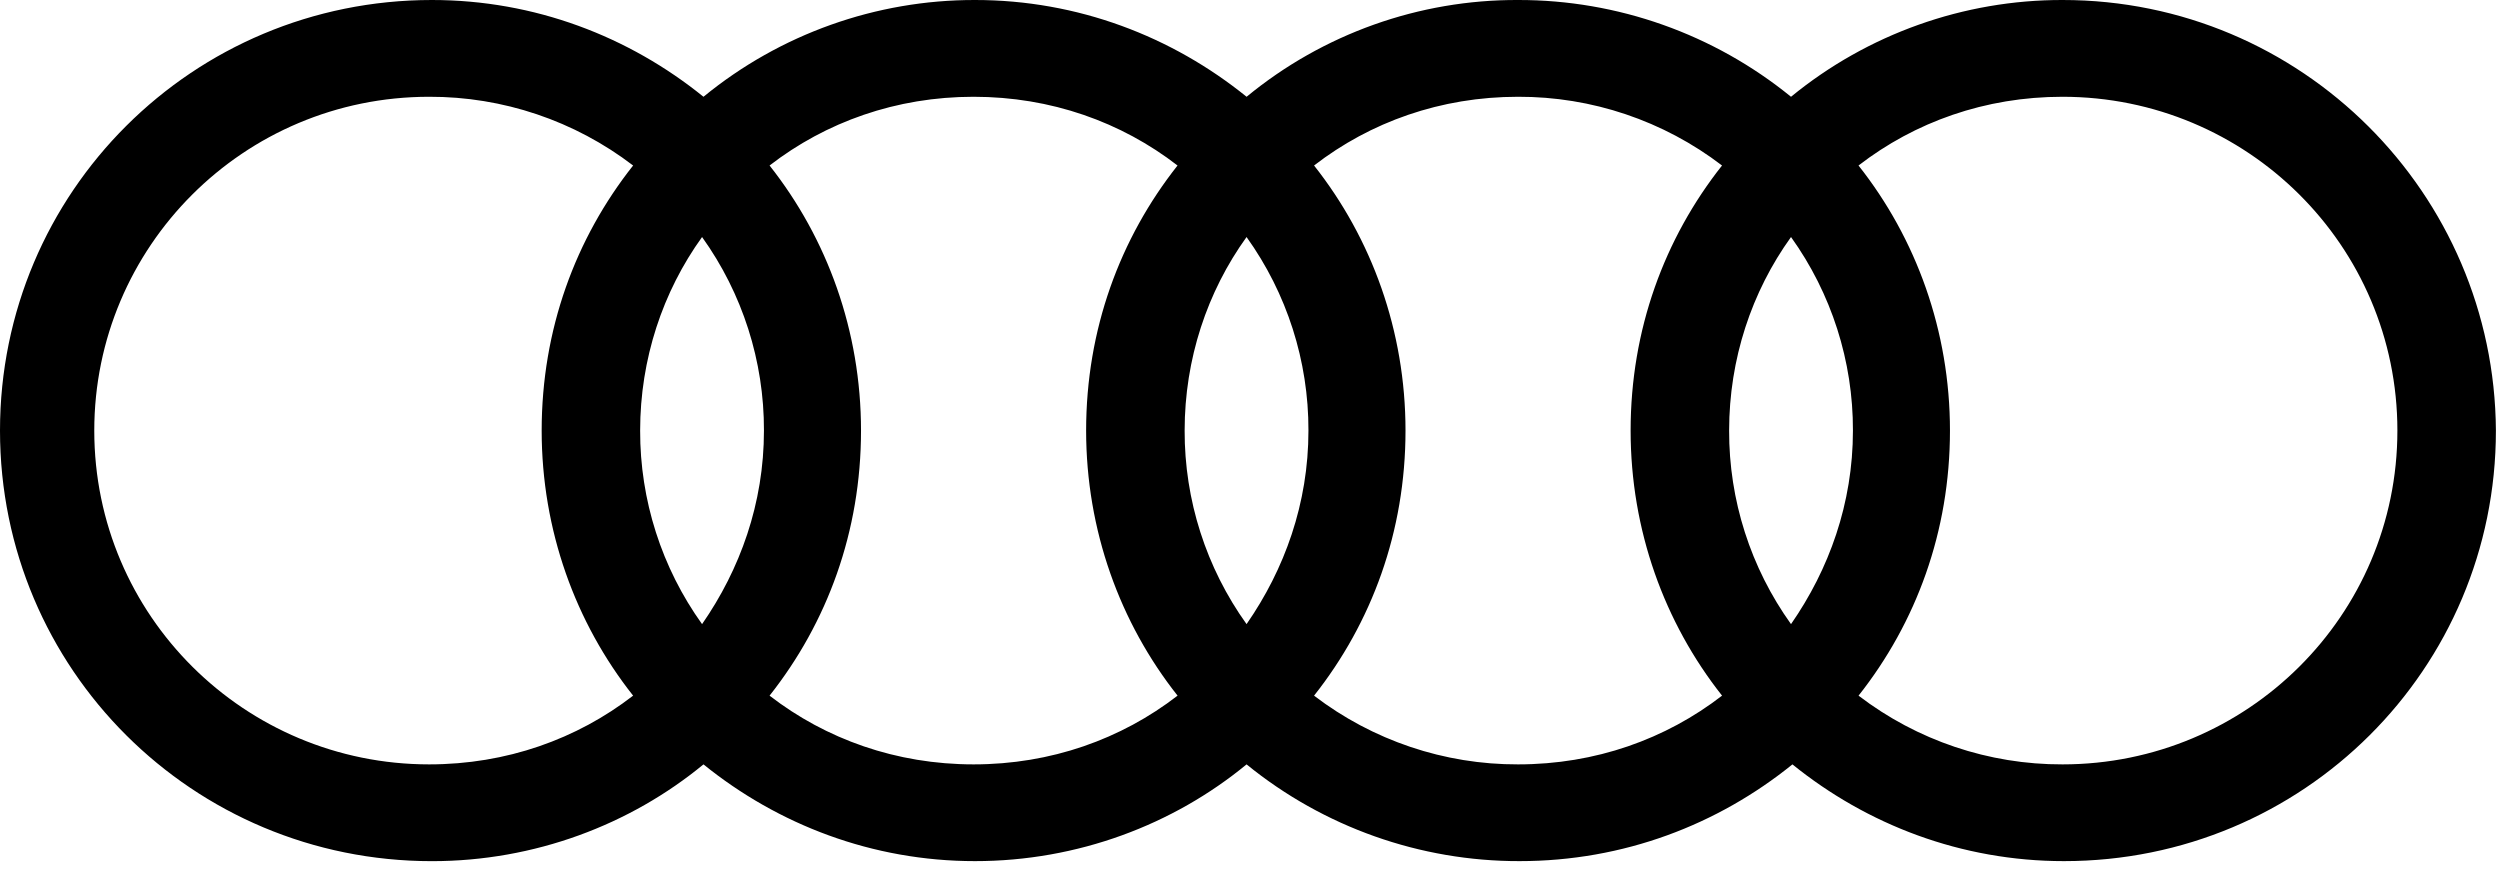
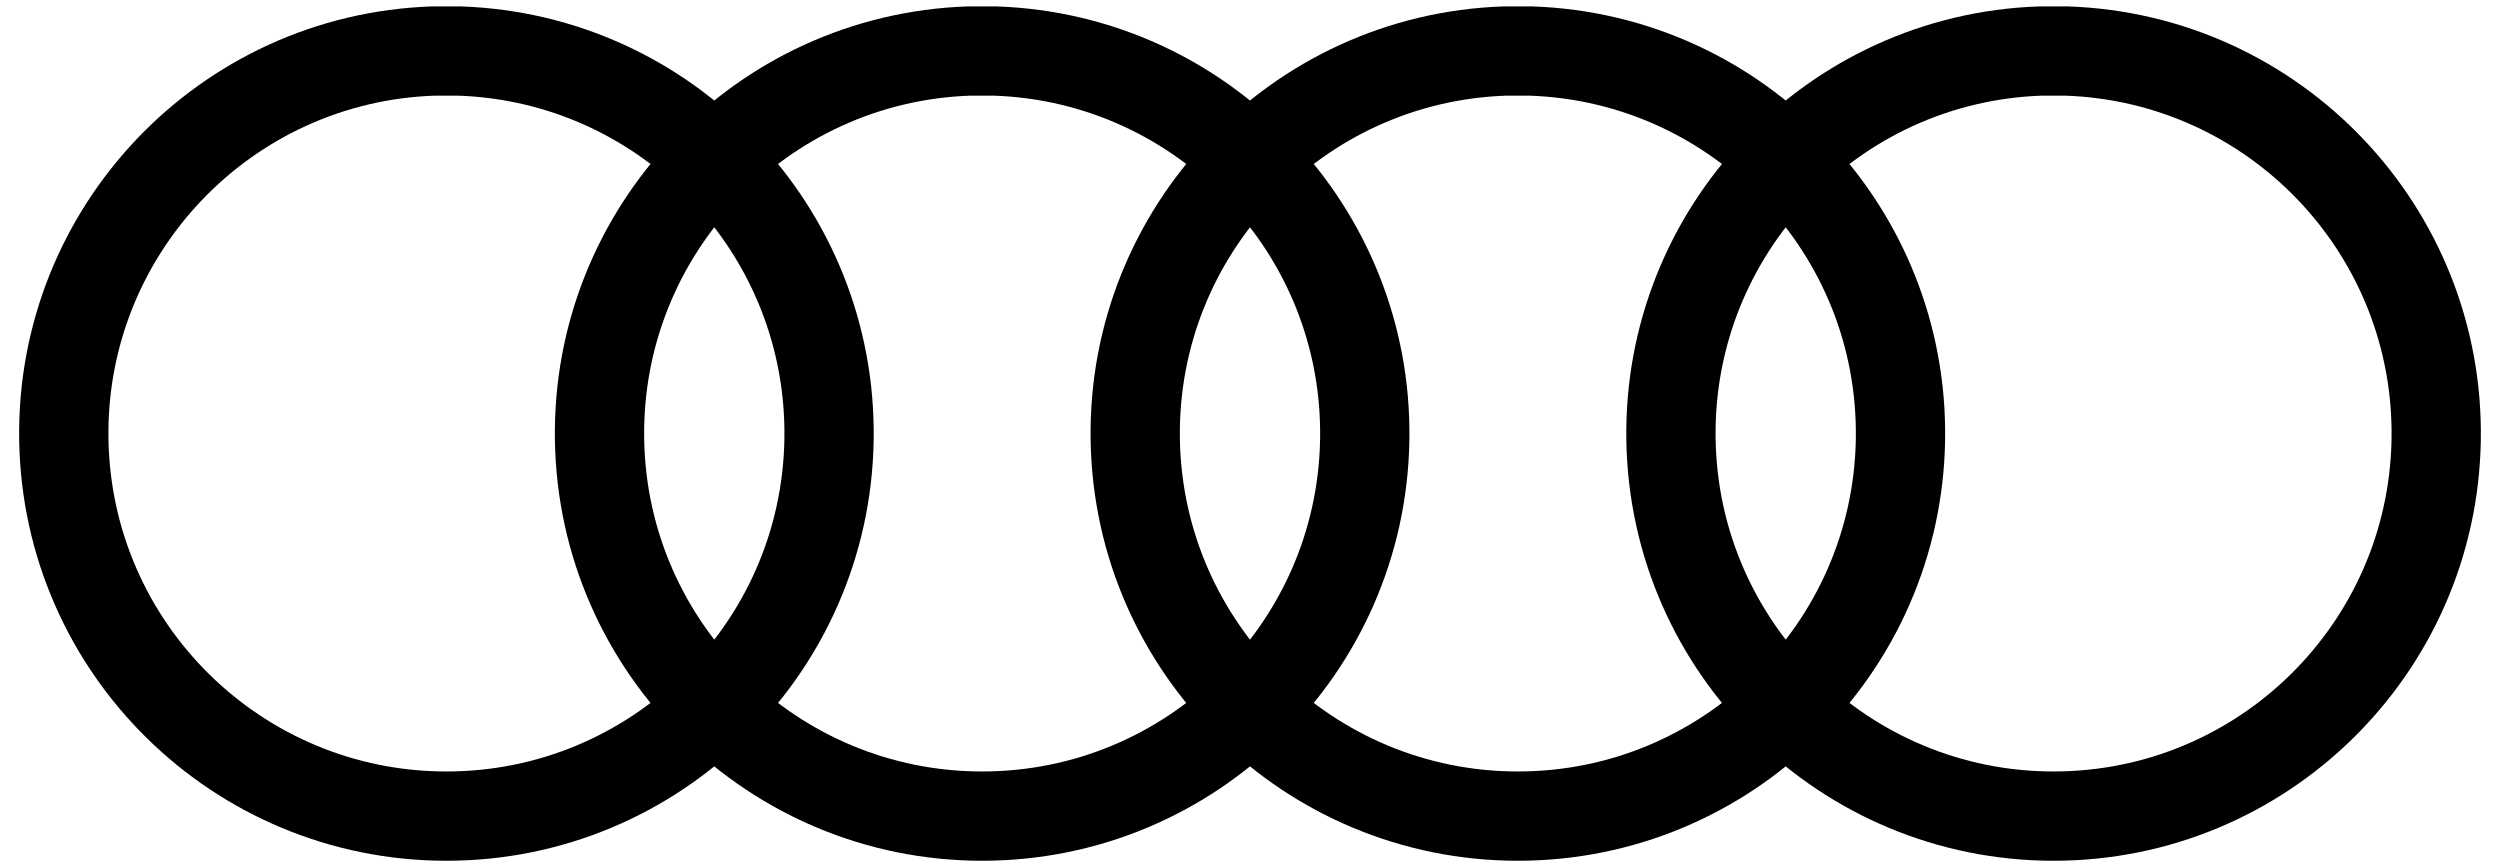
- <svg xmlns="http://www.w3.org/2000/svg" height="24" width="69">
-   <path d="M56.927 0a11.798 11.798 0 00-7.495 2.671A11.906 11.906 0 0041.9 0a11.719 11.719 0 00-7.494 2.671C32.347 1.006 29.745 0 26.91 0a11.798 11.798 0 00-7.494 2.671C17.358 1.006 14.756 0 11.92 0 5.32 0 0 5.303 0 11.884c0 6.58 5.32 11.884 11.921 11.884 2.835 0 5.475-1.007 7.495-2.671 2.058 1.664 4.66 2.67 7.494 2.67 2.835 0 5.475-1.006 7.495-2.67a11.906 11.906 0 007.533 2.67c2.874 0 5.475-1.006 7.533-2.67 2.058 1.664 4.66 2.67 7.495 2.67 6.601 0 11.921-5.302 11.921-11.883C68.848 5.342 63.528 0 56.927 0zm-7.495 17.226a9.126 9.126 0 01-1.708-5.342c0-1.974.621-3.832 1.708-5.342a9.126 9.126 0 011.709 5.342c0 2.013-.66 3.832-1.709 5.342zm-15.027 0a9.126 9.126 0 01-1.709-5.342c0-1.974.621-3.832 1.709-5.342a9.126 9.126 0 011.708 5.342c0 2.013-.66 3.832-1.708 5.342zm-15.028 0a9.126 9.126 0 01-1.709-5.342c0-1.974.622-3.832 1.709-5.342a9.126 9.126 0 011.708 5.342c0 2.013-.66 3.832-1.708 5.342zM2.602 11.884c0-5.071 4.116-9.213 9.242-9.213a9.22 9.22 0 015.63 1.897c-1.592 2.013-2.524 4.529-2.524 7.316 0 2.748.932 5.303 2.524 7.316-1.553 1.2-3.495 1.897-5.63 1.897-5.087 0-9.242-4.103-9.242-9.213zM21.24 19.2c1.592-2.013 2.524-4.529 2.524-7.316 0-2.749-.932-5.303-2.524-7.316 1.553-1.2 3.495-1.897 5.63-1.897 2.136 0 4.078.697 5.63 1.897-1.591 2.013-2.523 4.529-2.523 7.316 0 2.748.932 5.303 2.524 7.316-1.553 1.2-3.495 1.897-5.63 1.897-2.136 0-4.078-.697-5.631-1.897zm15.028 0c1.592-2.013 2.524-4.529 2.524-7.316 0-2.749-.932-5.303-2.524-7.316 1.553-1.2 3.494-1.897 5.63-1.897a9.22 9.22 0 015.63 1.897c-1.591 2.013-2.523 4.529-2.523 7.316 0 2.748.932 5.303 2.524 7.316-1.554 1.2-3.495 1.897-5.63 1.897a9.22 9.22 0 01-5.631-1.897zm20.658 1.897a9.22 9.22 0 01-5.63-1.897c1.591-2.013 2.523-4.529 2.523-7.316 0-2.749-.932-5.303-2.524-7.316 1.554-1.2 3.495-1.897 5.63-1.897 5.088 0 9.243 4.103 9.243 9.213 0 5.11-4.155 9.213-9.242 9.213z" fill="#000" fill-rule="evenodd" />
+ <svg xmlns="http://www.w3.org/2000/svg" width="196" height="68" viewBox="0 0 196 68">
+   <path fill="none" stroke="#000" stroke-width="7" d="m34,4a30,30 0 1,0     2,0zm42,0a30,30 0 1,0 2,0zm42,0a30,30 0 1,0 2,0zm42,0a30,30 0 1,0 2,0z" />
</svg>
